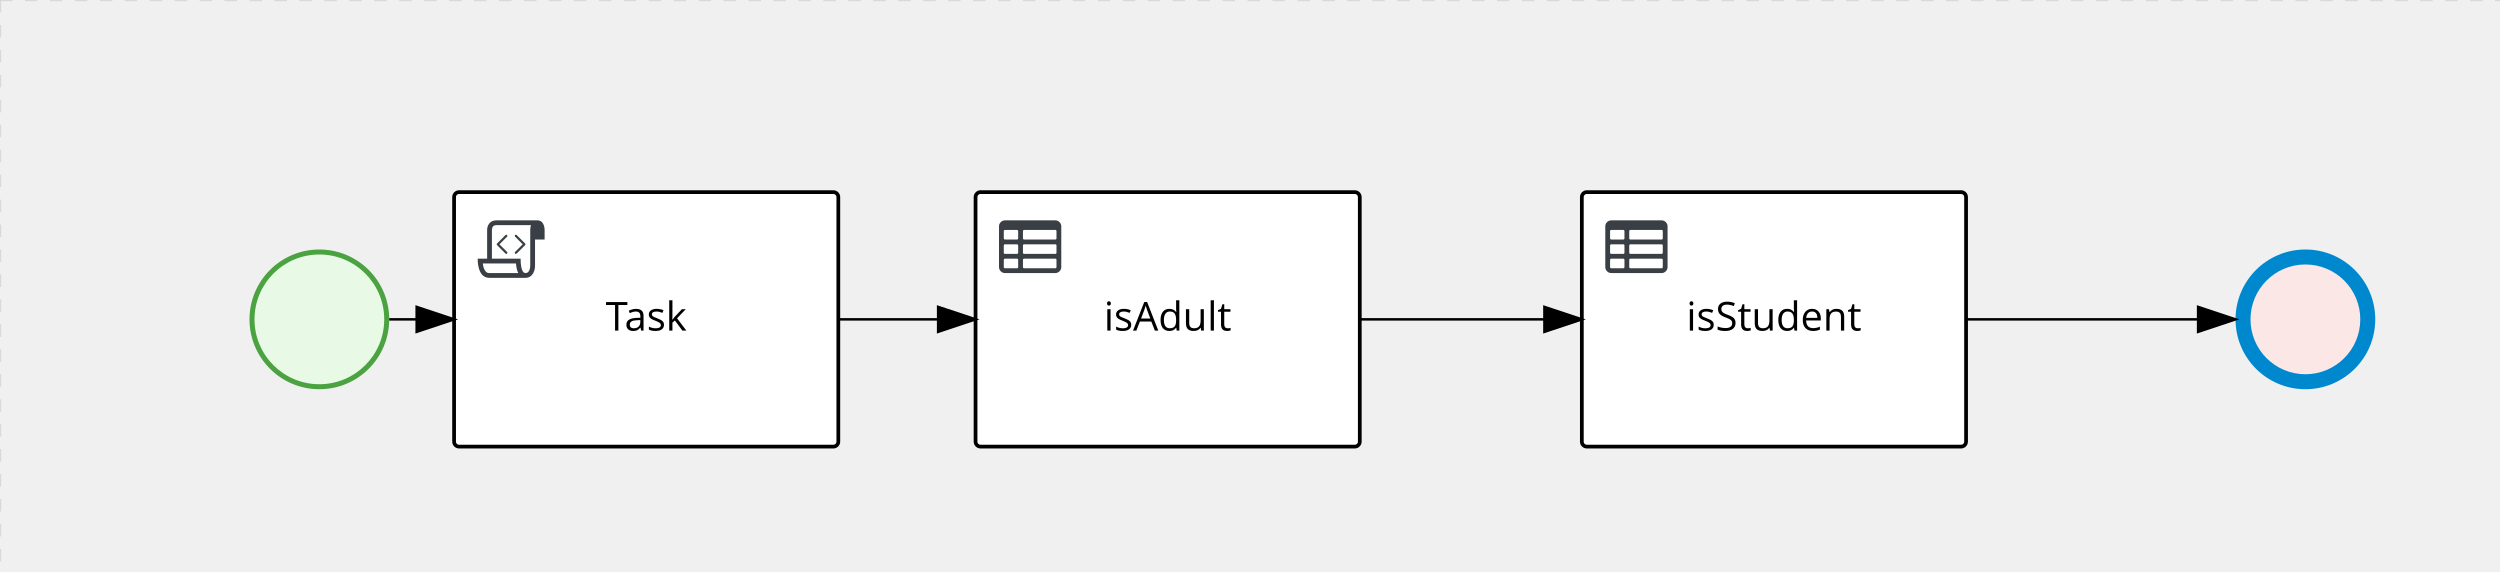
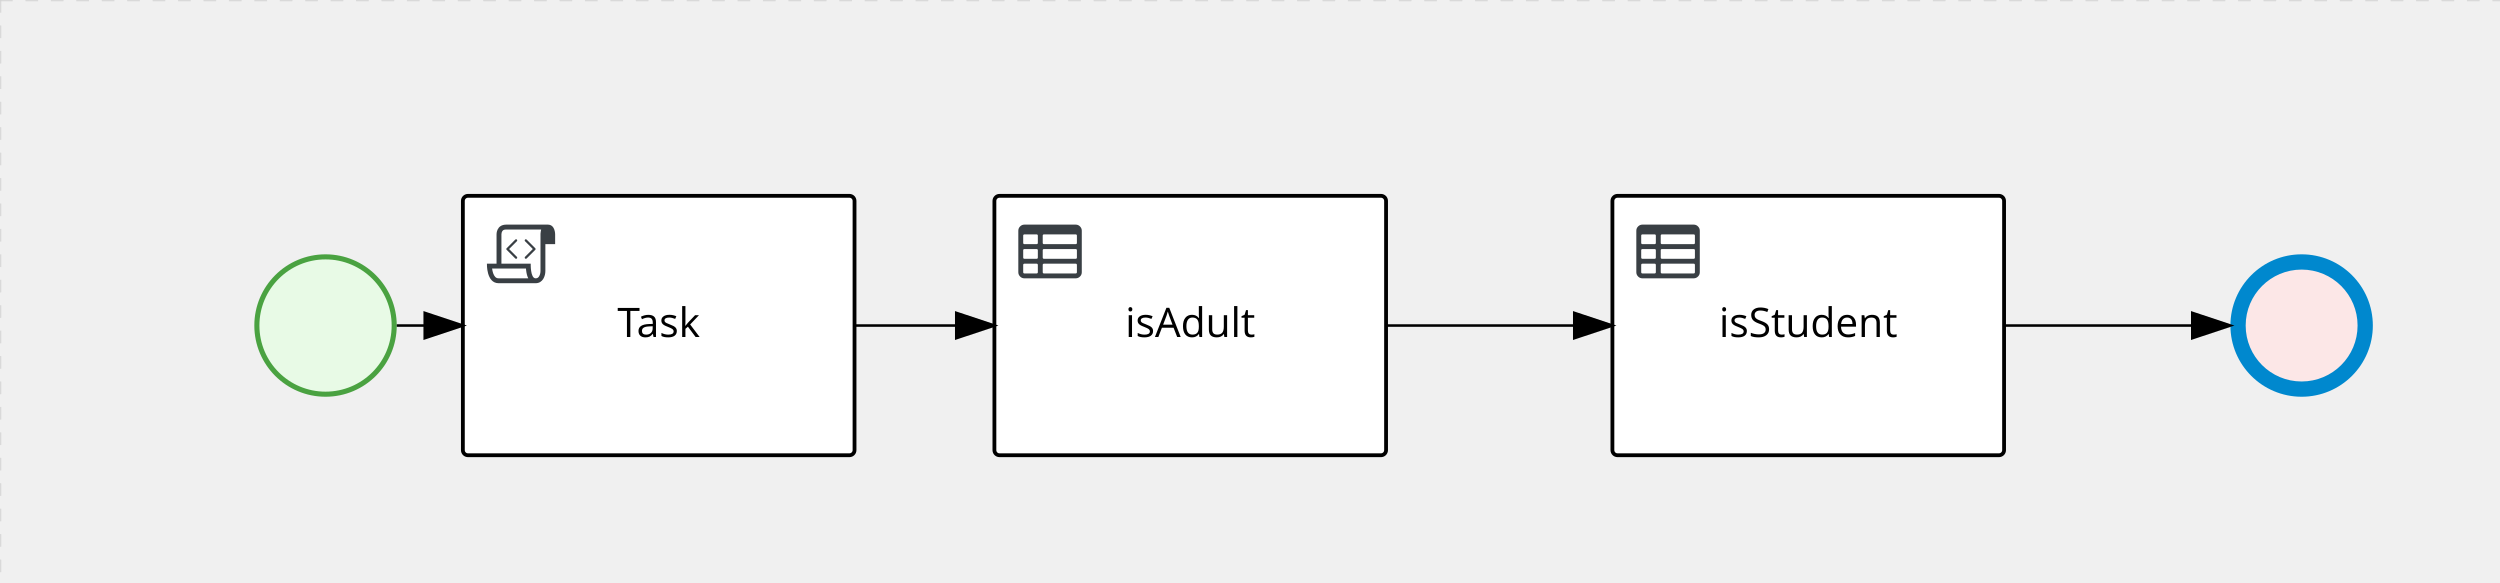
- <svg xmlns="http://www.w3.org/2000/svg" version="1.1" width="1002" height="229" viewBox="0 0 1002 229">
+ <svg xmlns="http://www.w3.org/2000/svg" version="1.1" width="983" height="229" viewBox="0 0 983 229">
  <defs />
  <g transform="matrix(1,0,0,1,0,0)">
    <g>
      <g>
        <g>
          <path fill="none" stroke="#d3d3d3" paint-order="fill stroke markers" d=" M 0 0 L 1200 0" stroke-miterlimit="10" stroke-opacity="0.8" stroke-dasharray="5" />
        </g>
        <g>
          <path fill="none" stroke="#d3d3d3" paint-order="fill stroke markers" d=" M 0 0 L 0 800" stroke-miterlimit="10" stroke-opacity="0.8" stroke-dasharray="5" />
        </g>
      </g>
      <g id="_ACA981BE-4CEF-4A1F-BA25-2D8EFC7F0B94" bpmn2nodeid="_ACA981BE-4CEF-4A1F-BA25-2D8EFC7F0B94" transform="matrix(1,0,0,1,391,77)">
        <g>
          <path fill="none" stroke="none" />
        </g>
        <g transform="matrix(1,0,0,1,0,0)">
          <path fill="#ffffff" stroke="none" id="_ACA981BE-4CEF-4A1F-BA25-2D8EFC7F0B94?shapeType=BACKGROUND" paint-order="stroke fill markers" d=" M 2 0 L 152 0 L 152 0 A 2 2 0 0 1 154 2 L 154 100 L 154 100 A 2 2 0 0 1 152 102 L 2 102 L 2 102 A 2 2 0 0 1 0 100 L 0 2 L 0 2 A 2 2 0 0 1 2 0 Z" />
        </g>
        <g transform="matrix(1,0,0,1,0,0)">
          <path fill="none" stroke="#000000" id="_ACA981BE-4CEF-4A1F-BA25-2D8EFC7F0B94?shapeType=BORDER&amp;renderType=STROKE" paint-order="fill stroke markers" d=" M 2 0 L 152 0 L 152 0 A 2 2 0 0 1 154 2 L 154 100 L 154 100 A 2 2 0 0 1 152 102 L 2 102 L 2 102 A 2 2 0 0 1 0 100 L 0 2 L 0 2 A 2 2 0 0 1 2 0 Z" stroke-miterlimit="10" stroke-width="1.5" stroke-dasharray="" />
        </g>
        <g>
          <g transform="matrix(0.06,0,0,0.06,9.4,9.4)">
            <g transform="matrix(1,0,0,1,0,0)">
              <path fill="#393f44" stroke="none" id="_ACA981BE-4CEF-4A1F-BA25-2D8EFC7F0B94undefined" paint-order="stroke fill markers" d=" M 0 0 M 128 344 L 128 296 C 128 293.7 127.2 291.8 125.8 290.2 C 124.4 288.6 122.4 288 120 288 L 40 288 C 37.7 288 35.8 288.8 34.2 290.2 C 32.6 291.6 32 293.7 32 296 L 32 344 C 32 346.3 32.8 348.2 34.2 349.8 C 35.6 351.4 37.6 352 40 352 L 120 352 C 122.3 352 124.2 351.2 125.8 349.8 C 127.4 348.4 128 346.3 128 344 Z M 0 0 M 128 248 L 128 200 C 128 197.7 127.2 195.8 125.8 194.2 C 124.4 192.6 122.4 192 120 192 L 40 192 C 37.7 192 35.8 192.8 34.2 194.2 C 32.6 195.6 32 197.7 32 200 L 32 248 C 32 250.3 32.8 252.2 34.2 253.8 C 35.6 255.4 37.6 256 40 256 L 120 256 C 122.3 256 124.2 255.2 125.8 253.8 C 127.4 252.4 128 250.3 128 248 Z M 0 0 M 376 352 C 378.3 352 380.2 351.2 381.8 349.8 C 383.4 348.4 384 346.4 384 344 L 384 296 C 384 293.7 383.2 291.8 381.8 290.2 C 380.4 288.6 378.4 288 376 288 L 168 288 C 165.7 288 163.8 288.8 162.2 290.2 C 160.6 291.6 160 293.6 160 296 L 160 344 C 160 346.3 160.8 348.2 162.2 349.8 C 163.6 351.4 165.6 352 168 352 L 376 352 Z M 0 0 M 128 152 L 128 104 C 128 101.7 127.2 99.8 125.8 98.2 C 124.4 96.6 122.3 96 120 96 L 40 96 C 37.7 96 35.8 96.8 34.2 98.2 C 32.6 99.6 32 101.7 32 104 L 32 152 C 32 154.3 32.8 156.2 34.2 157.8 C 35.6 159.4 37.6 160 40 160 L 120 160 C 122.3 160 124.2 159.2 125.8 157.8 C 127.4 156.4 128 154.3 128 152 Z M 0 0 M 376 256 C 378.3 256 380.2 255.2 381.8 253.8 C 383.4 252.4 384 250.4 384 248 L 384 200 C 384 197.7 383.2 195.8 381.8 194.2 C 380.4 192.6 378.4 192 376 192 L 168 192 C 165.7 192 163.8 192.8 162.2 194.2 C 160.6 195.6 160 197.6 160 200 L 160 248 C 160 250.3 160.8 252.2 162.2 253.8 C 163.6 255.4 165.6 256 168 256 L 376 256 Z M 0 0 M 376 160 C 378.3 160 380.2 159.2 381.8 157.8 C 383.4 156.4 384 154.4 384 152 L 384 104 C 384 101.7 383.2 99.8 381.8 98.2 C 380.4 96.6 378.3 96 376 96 L 168 96 C 165.7 96 163.8 96.8 162.2 98.2 C 160.6 99.6 160 101.6 160 104 L 160 152 C 160 154.3 160.8 156.2 162.2 157.8 C 163.6 159.4 165.6 160 168 160 L 376 160 Z M 0 0 M 416 72 L 416 344 C 416 355 412.1 364.4 404.2 372.2 C 396.3 380 387 384 376 384 L 40 384 C 29 384 19.6 380.1 11.8 372.2 C 4 364.3 0 355 0 344 L 0 72 C 0 61 3.9 51.6 11.8 43.8 C 19.7 36 29 32 40 32 L 376 32 C 387 32 396.4 35.9 404.2 43.8 C 412 51.7 416 61 416 72 Z" />
            </g>
          </g>
        </g>
        <g transform="matrix(1,0,0,1,51,43.5)">
          <text fill="#000000" stroke="none" font-family="Open Sans" font-size="12pt" font-style="normal" font-weight="normal" text-decoration="normal" x="26" y="12" text-anchor="middle" dominant-baseline="alphabetic">isAdult</text>
        </g>
      </g>
      <g id="_A2F38AD2-F850-45B2-91DD-220D2648804B" bpmn2nodeid="_A2F38AD2-F850-45B2-91DD-220D2648804B" transform="matrix(1,0,0,1,634,77)">
        <g>
          <path fill="none" stroke="none" />
        </g>
        <g transform="matrix(1,0,0,1,0,0)">
          <path fill="#ffffff" stroke="none" id="_A2F38AD2-F850-45B2-91DD-220D2648804B?shapeType=BACKGROUND" paint-order="stroke fill markers" d=" M 2 0 L 152 0 L 152 0 A 2 2 0 0 1 154 2 L 154 100 L 154 100 A 2 2 0 0 1 152 102 L 2 102 L 2 102 A 2 2 0 0 1 0 100 L 0 2 L 0 2 A 2 2 0 0 1 2 0 Z" />
        </g>
        <g transform="matrix(1,0,0,1,0,0)">
          <path fill="none" stroke="#000000" id="_A2F38AD2-F850-45B2-91DD-220D2648804B?shapeType=BORDER&amp;renderType=STROKE" paint-order="fill stroke markers" d=" M 2 0 L 152 0 L 152 0 A 2 2 0 0 1 154 2 L 154 100 L 154 100 A 2 2 0 0 1 152 102 L 2 102 L 2 102 A 2 2 0 0 1 0 100 L 0 2 L 0 2 A 2 2 0 0 1 2 0 Z" stroke-miterlimit="10" stroke-width="1.5" stroke-dasharray="" />
        </g>
        <g>
          <g transform="matrix(0.06,0,0,0.06,9.4,9.4)">
            <g transform="matrix(1,0,0,1,0,0)">
              <path fill="#393f44" stroke="none" id="_A2F38AD2-F850-45B2-91DD-220D2648804Bundefined" paint-order="stroke fill markers" d=" M 0 0 M 128 344 L 128 296 C 128 293.7 127.2 291.8 125.8 290.2 C 124.4 288.6 122.4 288 120 288 L 40 288 C 37.7 288 35.8 288.8 34.2 290.2 C 32.6 291.6 32 293.7 32 296 L 32 344 C 32 346.3 32.8 348.2 34.2 349.8 C 35.6 351.4 37.6 352 40 352 L 120 352 C 122.3 352 124.2 351.2 125.8 349.8 C 127.4 348.4 128 346.3 128 344 Z M 0 0 M 128 248 L 128 200 C 128 197.7 127.2 195.8 125.8 194.2 C 124.4 192.6 122.4 192 120 192 L 40 192 C 37.7 192 35.8 192.8 34.2 194.2 C 32.6 195.6 32 197.7 32 200 L 32 248 C 32 250.3 32.8 252.2 34.2 253.8 C 35.6 255.4 37.6 256 40 256 L 120 256 C 122.3 256 124.2 255.2 125.8 253.8 C 127.4 252.4 128 250.3 128 248 Z M 0 0 M 376 352 C 378.3 352 380.2 351.2 381.8 349.8 C 383.4 348.4 384 346.4 384 344 L 384 296 C 384 293.7 383.2 291.8 381.8 290.2 C 380.4 288.6 378.4 288 376 288 L 168 288 C 165.7 288 163.8 288.8 162.2 290.2 C 160.6 291.6 160 293.6 160 296 L 160 344 C 160 346.3 160.8 348.2 162.2 349.8 C 163.6 351.4 165.6 352 168 352 L 376 352 Z M 0 0 M 128 152 L 128 104 C 128 101.7 127.2 99.8 125.8 98.2 C 124.4 96.6 122.3 96 120 96 L 40 96 C 37.7 96 35.8 96.8 34.2 98.2 C 32.6 99.6 32 101.7 32 104 L 32 152 C 32 154.3 32.8 156.2 34.2 157.8 C 35.6 159.4 37.6 160 40 160 L 120 160 C 122.3 160 124.2 159.2 125.8 157.8 C 127.4 156.4 128 154.3 128 152 Z M 0 0 M 376 256 C 378.3 256 380.2 255.2 381.8 253.8 C 383.4 252.4 384 250.4 384 248 L 384 200 C 384 197.7 383.2 195.8 381.8 194.2 C 380.4 192.6 378.4 192 376 192 L 168 192 C 165.7 192 163.8 192.8 162.2 194.2 C 160.6 195.6 160 197.6 160 200 L 160 248 C 160 250.3 160.8 252.2 162.2 253.8 C 163.6 255.4 165.6 256 168 256 L 376 256 Z M 0 0 M 376 160 C 378.3 160 380.2 159.2 381.8 157.8 C 383.4 156.4 384 154.4 384 152 L 384 104 C 384 101.7 383.2 99.8 381.8 98.2 C 380.4 96.6 378.3 96 376 96 L 168 96 C 165.7 96 163.8 96.8 162.2 98.2 C 160.6 99.6 160 101.6 160 104 L 160 152 C 160 154.3 160.8 156.2 162.2 157.8 C 163.6 159.4 165.6 160 168 160 L 376 160 Z M 0 0 M 416 72 L 416 344 C 416 355 412.1 364.4 404.2 372.2 C 396.3 380 387 384 376 384 L 40 384 C 29 384 19.6 380.1 11.8 372.2 C 4 364.3 0 355 0 344 L 0 72 C 0 61 3.9 51.6 11.8 43.8 C 19.7 36 29 32 40 32 L 376 32 C 387 32 396.4 35.9 404.2 43.8 C 412 51.7 416 61 416 72 Z" />
            </g>
          </g>
        </g>
        <g transform="matrix(1,0,0,1,41,43.5)">
          <text fill="#000000" stroke="none" font-family="Open Sans" font-size="12pt" font-style="normal" font-weight="normal" text-decoration="normal" x="36" y="12" text-anchor="middle" dominant-baseline="alphabetic">isStudent</text>
        </g>
      </g>
      <g id="_A5A4682B-7B18-464C-8F7F-B3612FD70039" bpmn2nodeid="_A5A4682B-7B18-464C-8F7F-B3612FD70039" transform="matrix(1,0,0,1,182,77)">
        <g>
          <path fill="none" stroke="none" />
        </g>
        <g transform="matrix(1,0,0,1,0,0)">
          <path fill="#ffffff" stroke="none" id="_A5A4682B-7B18-464C-8F7F-B3612FD70039?shapeType=BACKGROUND" paint-order="stroke fill markers" d=" M 2 0 L 152 0 L 152 0 A 2 2 0 0 1 154 2 L 154 100 L 154 100 A 2 2 0 0 1 152 102 L 2 102 L 2 102 A 2 2 0 0 1 0 100 L 0 2 L 0 2 A 2 2 0 0 1 2 0 Z" />
        </g>
        <g transform="matrix(1,0,0,1,0,0)">
          <path fill="none" stroke="#000000" id="_A5A4682B-7B18-464C-8F7F-B3612FD70039?shapeType=BORDER&amp;renderType=STROKE" paint-order="fill stroke markers" d=" M 2 0 L 152 0 L 152 0 A 2 2 0 0 1 154 2 L 154 100 L 154 100 A 2 2 0 0 1 152 102 L 2 102 L 2 102 A 2 2 0 0 1 0 100 L 0 2 L 0 2 A 2 2 0 0 1 2 0 Z" stroke-miterlimit="10" stroke-width="1.5" stroke-dasharray="" />
        </g>
        <g>
          <g transform="matrix(0.06,0,0,0.06,9.4,9.4)">
            <g transform="matrix(1,0,0,1,0,0)">
              <path fill="#393f44" stroke="none" id="_A5A4682B-7B18-464C-8F7F-B3612FD70039undefined" paint-order="stroke fill markers" d=" M 0 0 M 197.3 130.2 C 194.4 127.3 189.6 127.3 186.7 130.2 L 130.2 186.7 C 127.3 189.6 127.3 194.4 130.2 197.3 L 186.7 253.8 C 188.1 255.3 190.1 256 192 256 C 193.9 256 195.9 255.3 197.3 253.7 C 200.2 250.8 200.2 246 197.3 243.1 L 146.2 192 L 197.3 140.8 C 200.2 137.9 200.2 133.1 197.3 130.2 Z" />
            </g>
            <g transform="matrix(1,0,0,1,0,0)">
              <path fill="#393f44" stroke="none" id="_A5A4682B-7B18-464C-8F7F-B3612FD70039undefined" paint-order="stroke fill markers" d=" M 0 0 M 261.3 130.2 C 258.4 127.3 253.6 127.3 250.7 130.2 C 247.8 133.1 247.8 137.9 250.7 140.8 L 301.8 191.9 L 250.7 243 C 247.8 245.9 247.8 250.7 250.7 253.6 C 252.1 255.3 254.1 256 256 256 C 257.9 256 259.9 255.3 261.3 253.8 L 317.8 197.3 C 320.7 194.4 320.7 189.6 317.8 186.7 L 261.3 130.2 Z" />
            </g>
            <g transform="matrix(1,0,0,1,0,0)">
              <path fill="#393f44" stroke="none" id="_A5A4682B-7B18-464C-8F7F-B3612FD70039undefined" paint-order="stroke fill markers" d=" M 0 0 M 400 32 C 400 32 152.8 32 128 32 C 62 32 64 96 64 96 L 64 288 L 1 288 C 1 288 -4 416 78 416 L 320 416 C 368 416 384 368 384 336 C 384 314.2 384 224.4 384 160 L 448 160 L 448 96 C 448 96 449 32 400 32 Z M 0 0 M 78 383.9 C 68.5 383.9 61.6 381.1 55.5 374.9 C 43.4 362.4 37.5 339.6 34.9 320 L 256.9 320 C 257.1 322.7 257.3 325.4 257.6 328.2 C 260 351.6 264.7 370.1 271.9 383.9 L 78 383.9 L 78 383.9 Z M 0 0 M 352 336 C 352 345.9 349.6 360.3 342.9 371 C 337.2 380.1 330.4 384 320 384 C 285 384 288 288 288 288 L 96 288 L 96 96 L 96 95.9 L 96 95.1 C 96 90.6 97.6 78.3 104.7 71.2 C 106.5 69.4 111.9 64 128 64 L 356.5 64 C 354.4 72.8 352.8 81.8 352.2 89.9 C 352.2 90.5 352.1 91.1 352.1 91.7 C 352.1 92 352.1 92.3 352.1 92.6 C 352 94.8 352 96 352 96 L 352 160 L 352 336 Z" />
            </g>
          </g>
        </g>
        <g transform="matrix(1,0,0,1,60.5,43.5)">
          <text fill="#000000" stroke="none" font-family="Open Sans" font-size="12pt" font-style="normal" font-weight="normal" text-decoration="normal" x="16.5" y="12" text-anchor="middle" dominant-baseline="alphabetic">Task</text>
        </g>
      </g>
      <g id="_57041CC5-A344-4FE3-91FD-47124667E5BF" bpmn2nodeid="_57041CC5-A344-4FE3-91FD-47124667E5BF" transform="matrix(1,0,0,1,100,100)">
        <g>
          <path fill="none" stroke="none" />
        </g>
        <g transform="matrix(0.125,0,0,0.125,0,0)">
          <g transform="matrix(1,0,0,1,0,0)">
            <path fill="#e8fae6" stroke="none" id="_57041CC5-A344-4FE3-91FD-47124667E5BF?shapeType=BACKGROUND" paint-order="stroke fill markers" d=" M 0 0 M 444 224 C 444 263.9 434.2 300.8 414.4 334.5 C 394.7 368.2 368 394.9 334.4 414.5 C 300.8 434.1 263.9 444 224 444 C 184.1 444 147.2 434.2 113.5 414.4 C 79.8 394.7 53.1 368 33.5 334.4 C 13.9 300.8 4 263.9 4 224 C 4 184.1 13.8 147.2 33.6 113.5 C 53.4 79.8 80.1 53.1 113.6 33.5 C 147.1 13.9 184.1 4 224 4 C 263.9 4 300.8 13.8 334.5 33.6 C 368.2 53.4 394.9 80.1 414.5 113.6 C 434.1 147.1 444 184.1 444 224 Z" />
          </g>
          <g>
            <g transform="matrix(1,0,0,1,0,0)">
              <g transform="matrix(1,0,0,1,0,0)">
                <path fill="#4aa241" stroke="none" id="_57041CC5-A344-4FE3-91FD-47124667E5BF?shapeType=BORDER&amp;renderType=FILL" paint-order="stroke fill markers" d=" M 0 0 M 224 0 C 100.3 0 0 100.3 0 224 C 0 347.7 100.3 448 224 448 C 347.7 448 448 347.7 448 224 C 448 100.3 347.7 0 224 0 Z M 0 0 M 224 432 C 109.1 432 16 338.9 16 224 C 16 109.1 109.1 16 224 16 C 338.9 16 432 109.1 432 224 C 432 338.9 338.9 432 224 432 Z" />
              </g>
            </g>
          </g>
        </g>
        <g transform="matrix(1,0,0,1,28,61)" />
      </g>
      <g id="_565FD34B-EA24-42C4-87BF-756D984A7756" bpmn2nodeid="_565FD34B-EA24-42C4-87BF-756D984A7756">
        <g>
          <path fill="none" stroke="#000000" paint-order="fill stroke markers" d=" M 156 128 L 167 128" stroke-miterlimit="10" stroke-dasharray="" />
        </g>
        <g transform="matrix(1,0,0,1,156,128)" />
        <g transform="matrix(6.123233995736766e-17,1,-1,6.123233995736766e-17,182,123)">
          <path fill="#000000" stroke="#000000" paint-order="fill stroke markers" d=" M 10 15 L 0 15 L 5 0 Z" stroke-miterlimit="10" stroke-dasharray="" />
        </g>
        <g transform="matrix(1,0,0,1,156,118)" />
      </g>
      <g id="_70E22F20-56FE-4FAE-8B3C-5102BDD74C1E" bpmn2nodeid="_70E22F20-56FE-4FAE-8B3C-5102BDD74C1E">
        <g>
          <path fill="none" stroke="#000000" paint-order="fill stroke markers" d=" M 336 128 L 376 128" stroke-miterlimit="10" stroke-dasharray="" />
        </g>
        <g transform="matrix(1,0,0,1,336,128)" />
        <g transform="matrix(6.123233995736766e-17,1,-1,6.123233995736766e-17,391,123)">
          <path fill="#000000" stroke="#000000" paint-order="fill stroke markers" d=" M 10 15 L 0 15 L 5 0 Z" stroke-miterlimit="10" stroke-dasharray="" />
        </g>
        <g transform="matrix(1,0,0,1,336,118)" />
      </g>
      <g id="_582A9A17-C230-4E1B-9B64-E49451A5D05C" bpmn2nodeid="_582A9A17-C230-4E1B-9B64-E49451A5D05C">
        <g>
          <path fill="none" stroke="#000000" paint-order="fill stroke markers" d=" M 545 128 L 619 128" stroke-miterlimit="10" stroke-dasharray="" />
        </g>
        <g transform="matrix(1,0,0,1,545,128)" />
        <g transform="matrix(6.123233995736766e-17,1,-1,6.123233995736766e-17,634,123)">
          <path fill="#000000" stroke="#000000" paint-order="fill stroke markers" d=" M 10 15 L 0 15 L 5 0 Z" stroke-miterlimit="10" stroke-dasharray="" />
        </g>
        <g transform="matrix(1,0,0,1,545,118)" />
      </g>
      <g transform="matrix(1,0,0,1,391,77)" />
      <g transform="matrix(1,0,0,1,634,77)" />
      <g transform="matrix(1,0,0,1,182,77)" />
      <g transform="matrix(1,0,0,1,100,100)" />
-       <g id="_245D940B-A341-48E6-ACAD-1766B92BEB5F" bpmn2nodeid="_245D940B-A341-48E6-ACAD-1766B92BEB5F" transform="matrix(1,0,0,1,896,100)">
+       <g id="_245D940B-A341-48E6-ACAD-1766B92BEB5F" bpmn2nodeid="_245D940B-A341-48E6-ACAD-1766B92BEB5F" transform="matrix(1,0,0,1,877,100)">
        <g>
          <path fill="none" stroke="none" />
        </g>
        <g transform="matrix(0.125,0,0,0.125,0,0)">
          <g transform="matrix(1,0,0,1,0,0)">
            <path fill="#fce7e7" stroke="none" id="_245D940B-A341-48E6-ACAD-1766B92BEB5F?shapeType=BACKGROUND" paint-order="stroke fill markers" d=" M 0 0 M 444 224 C 444 263.9 434.2 300.8 414.4 334.5 C 394.7 368.2 368 394.9 334.4 414.5 C 300.8 434.1 263.9 444 224 444 C 184.1 444 147.2 434.2 113.5 414.4 C 79.8 394.7 53.1 368 33.5 334.4 C 13.9 300.8 4 263.9 4 224 C 4 184.1 13.8 147.2 33.6 113.5 C 53.4 79.8 80.1 53.1 113.6 33.5 C 147.1 13.9 184.1 4 224 4 C 263.9 4 300.8 13.8 334.5 33.6 C 368.2 53.4 394.9 80.1 414.5 113.6 C 434.1 147.1 444 184.1 444 224 Z" />
          </g>
          <g>
            <g transform="matrix(1,0,0,1,0,0)">
              <g transform="matrix(1,0,0,1,0,0)">
                <path fill="rgb(0,136,206)" stroke="none" id="_245D940B-A341-48E6-ACAD-1766B92BEB5F?shapeType=BORDER&amp;renderType=FILL" paint-order="stroke fill markers" d=" M 0 0 M 224 0 C 100.3 0 0 100.3 0 224 C 0 347.7 100.3 448 224 448 C 347.7 448 448 347.7 448 224 C 448 100.3 347.7 0 224 0 Z M 0 0 M 224 400 C 126.8 400 48 321.2 48 224 C 48 126.8 126.8 48 224 48 C 321.2 48 400 126.8 400 224 C 400 321.2 321.2 400 224 400 Z" />
              </g>
            </g>
          </g>
        </g>
        <g transform="matrix(1,0,0,1,28,61)" />
      </g>
      <g id="_D4E539E8-FFB8-4C35-8415-4A5C1E882658" bpmn2nodeid="_D4E539E8-FFB8-4C35-8415-4A5C1E882658">
        <g>
-           <path fill="none" stroke="#000000" paint-order="fill stroke markers" d=" M 788 128 L 881 128" stroke-miterlimit="10" stroke-dasharray="" />
+           <path fill="none" stroke="#000000" paint-order="fill stroke markers" d=" M 788 128 L 862 128" stroke-miterlimit="10" stroke-dasharray="" />
        </g>
        <g transform="matrix(1,0,0,1,788,128)" />
-         <g transform="matrix(6.123233995736766e-17,1,-1,6.123233995736766e-17,896,123)">
+         <g transform="matrix(6.123233995736766e-17,1,-1,6.123233995736766e-17,877,123)">
          <path fill="#000000" stroke="#000000" paint-order="fill stroke markers" d=" M 10 15 L 0 15 L 5 0 Z" stroke-miterlimit="10" stroke-dasharray="" />
        </g>
        <g transform="matrix(1,0,0,1,788,118)" />
      </g>
-       <g transform="matrix(1,0,0,1,896,100)" />
+       <g transform="matrix(1,0,0,1,877,100)" />
    </g>
  </g>
</svg>
